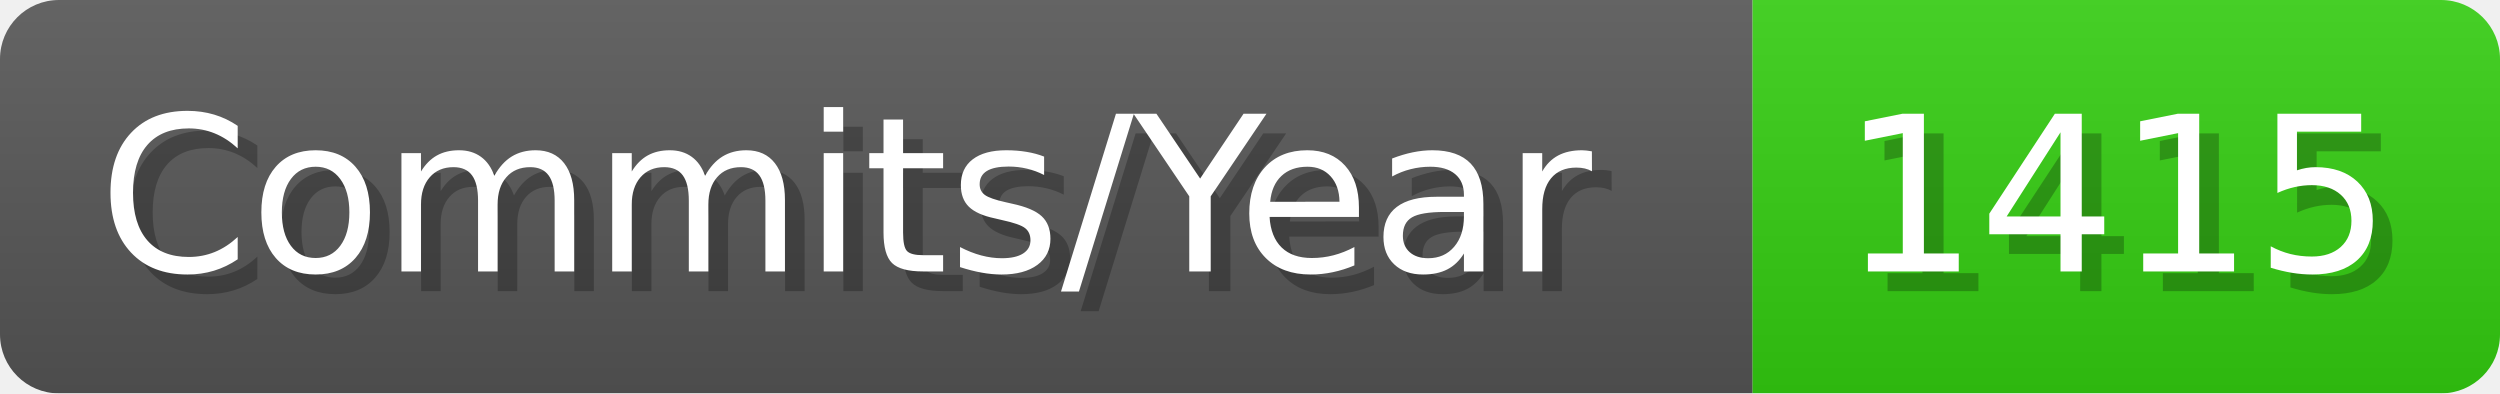
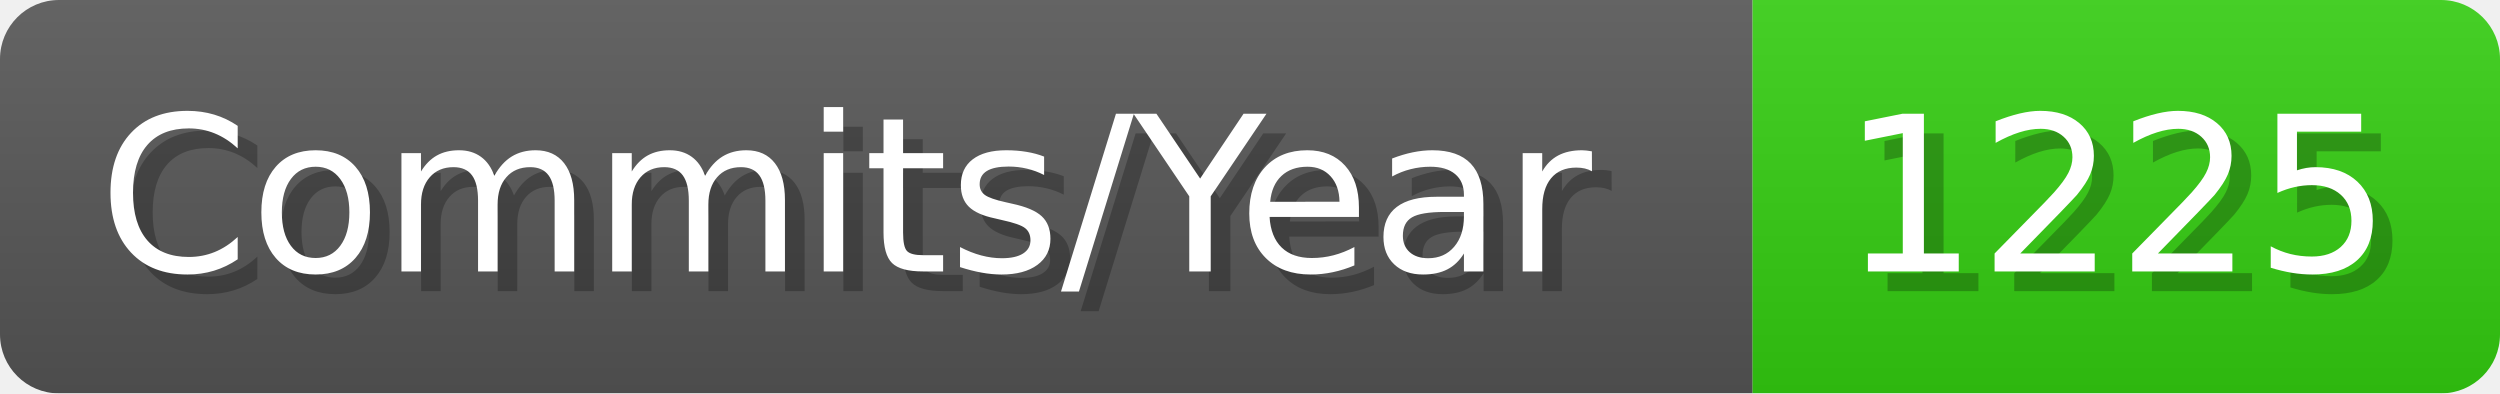
- <svg xmlns="http://www.w3.org/2000/svg" width="127.1" height="20" viewBox="0 0 1271 200" role="img" aria-label="Commits/Year: 1415">
+ <svg xmlns="http://www.w3.org/2000/svg" width="127.1" height="20" viewBox="0 0 1271 200" role="img" aria-label="Commits/Year: 1225">
  <linearGradient id="aUPdi" x2="0" y2="100%">
    <stop offset="0" stop-opacity=".1" stop-color="#EEE" />
    <stop offset="1" stop-opacity=".1" />
  </linearGradient>
  <mask id="WfAiQ">
    <rect width="1271" height="200" rx="30" fill="#FFF" />
  </mask>
  <g mask="url(#WfAiQ)">
    <rect width="891" height="200" fill="#555" />
    <rect width="380" height="200" fill="#3C1" x="891" />
    <rect width="1271" height="200" fill="url(#aUPdi)" />
  </g>
  <g aria-hidden="true" fill="#fff" text-anchor="start" font-family="Verdana,DejaVu Sans,sans-serif" font-size="110">
    <text x="60" y="148" textLength="791" fill="#000" opacity="0.25">Commits/Year</text>
    <text x="50" y="138" textLength="791">Commits/Year</text>
-     <text x="946" y="148" textLength="280" fill="#000" opacity="0.25">1415</text>
-     <text x="936" y="138" textLength="280">1415</text>
+     <text x="946" y="148" textLength="280" fill="#000" opacity="0.25">1225</text>
+     <text x="936" y="138" textLength="280">1225</text>
  </g>
</svg>
